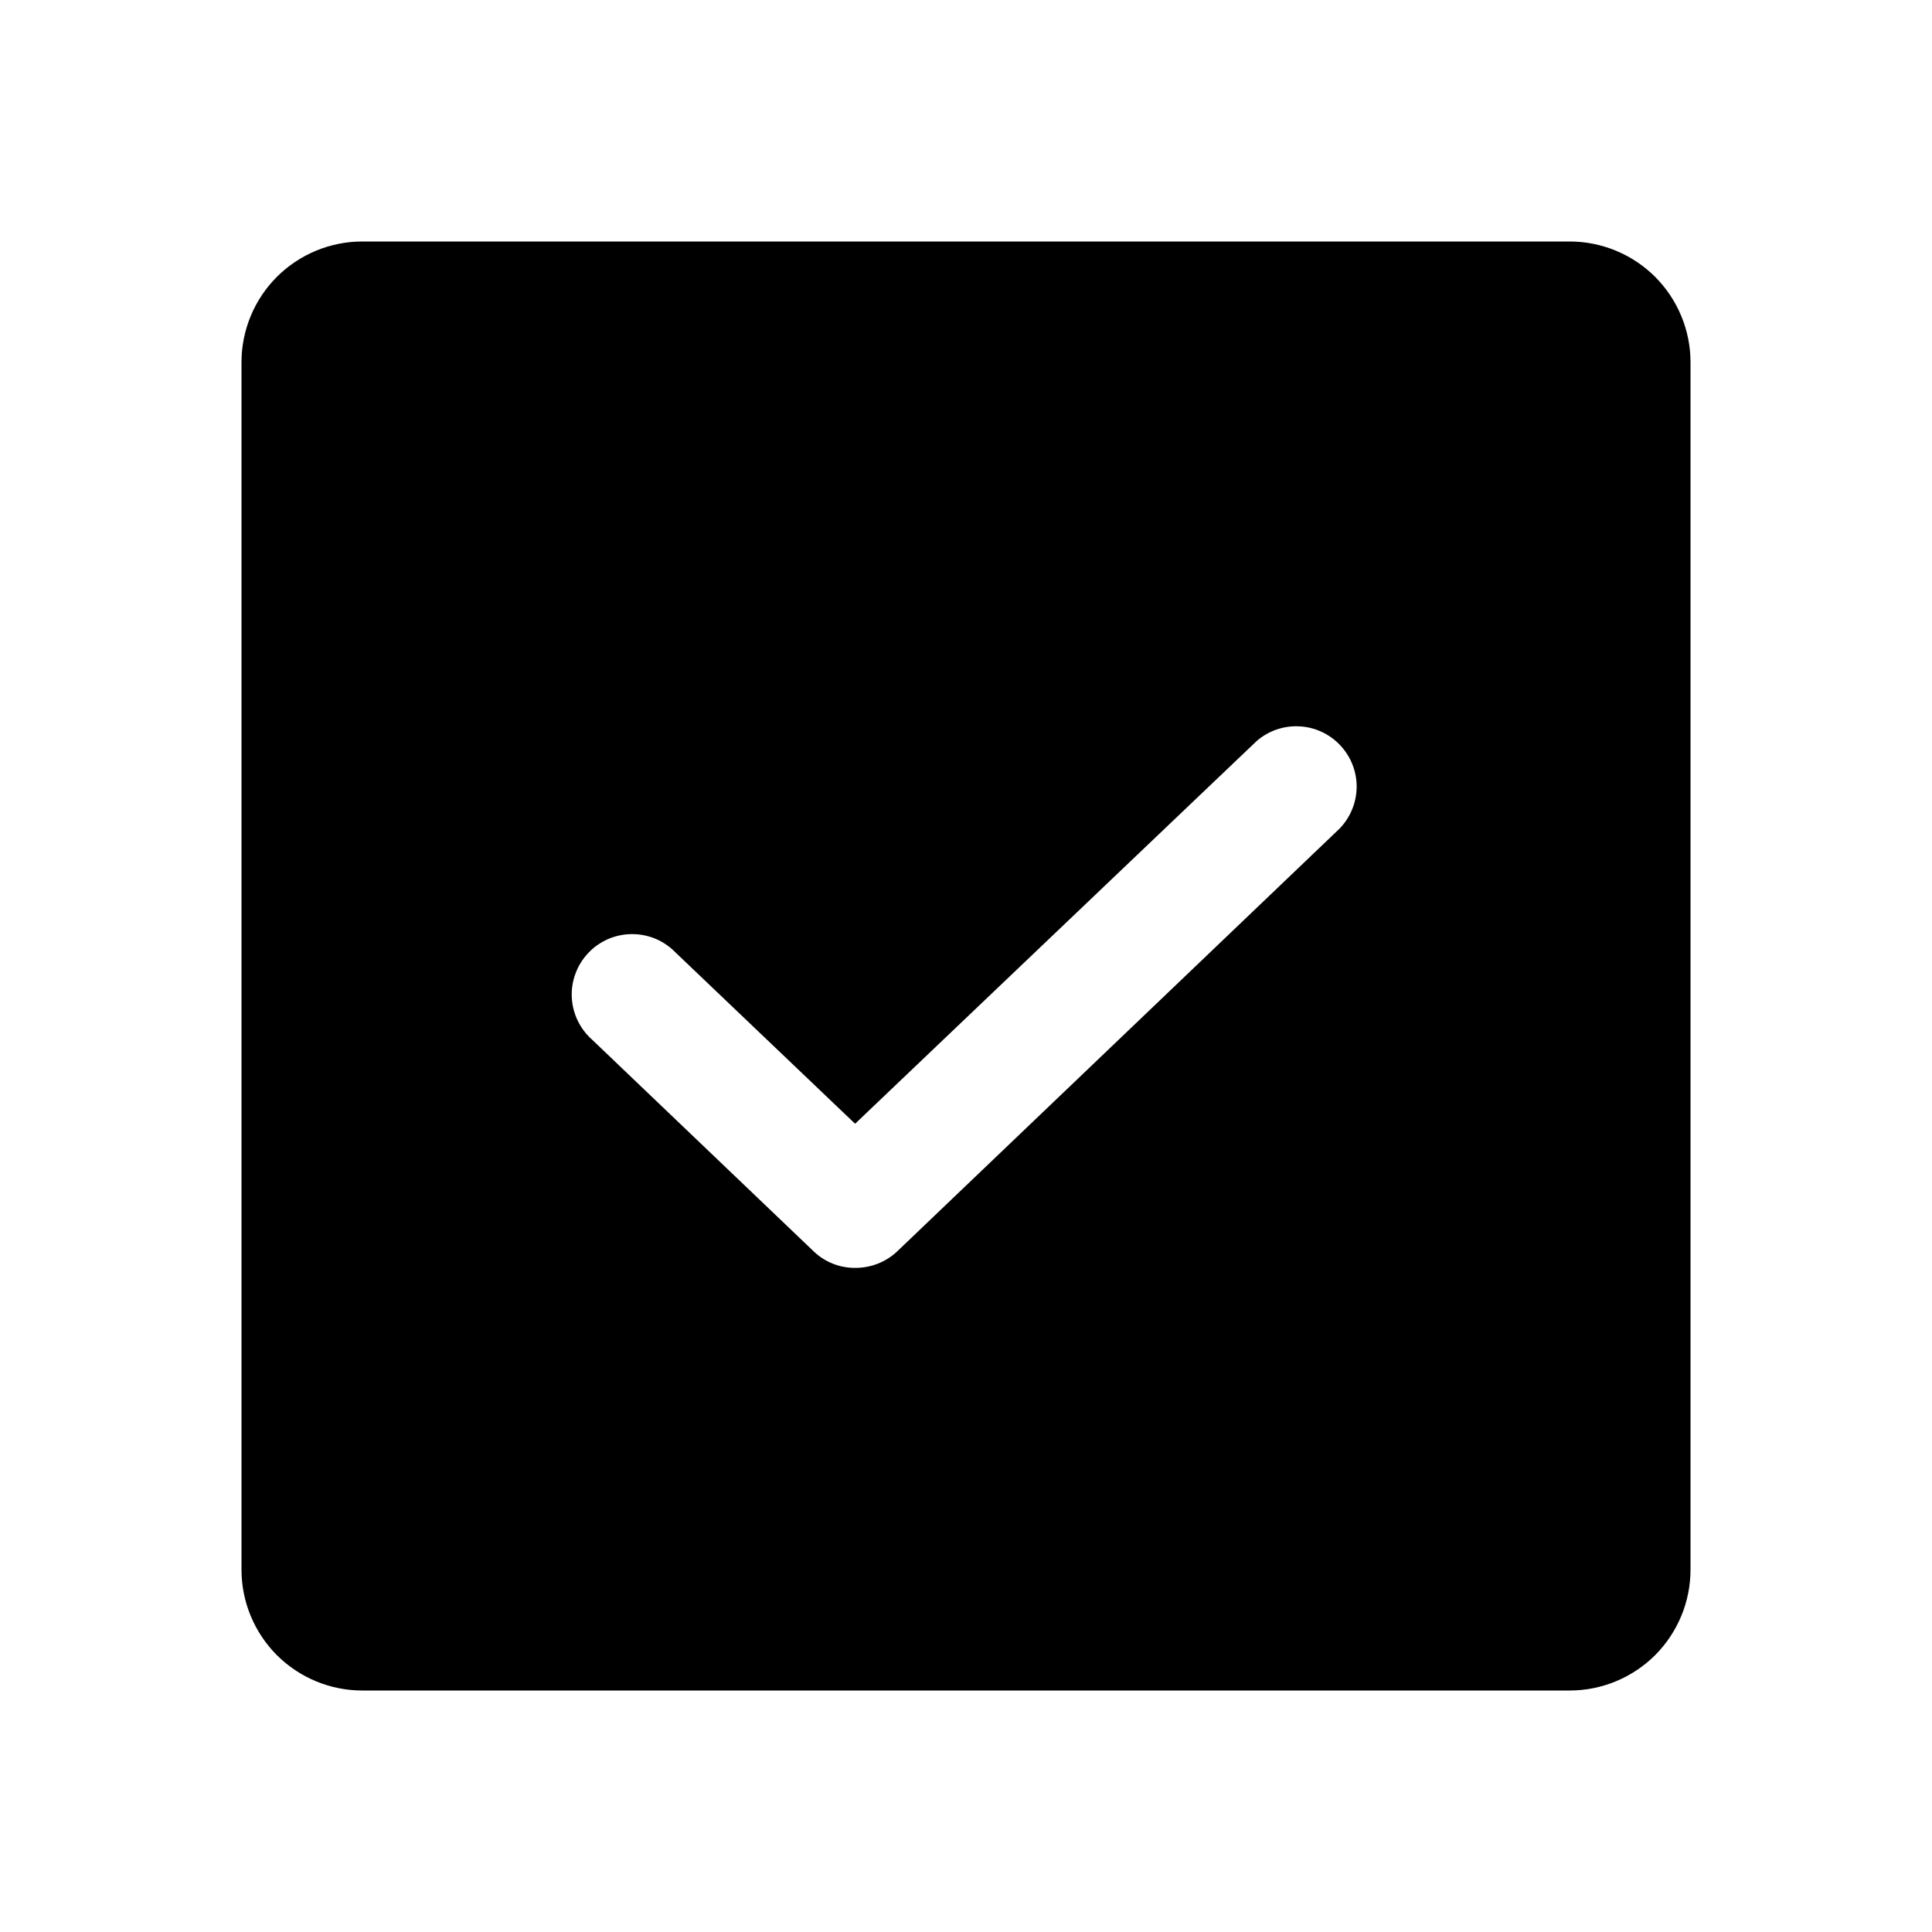
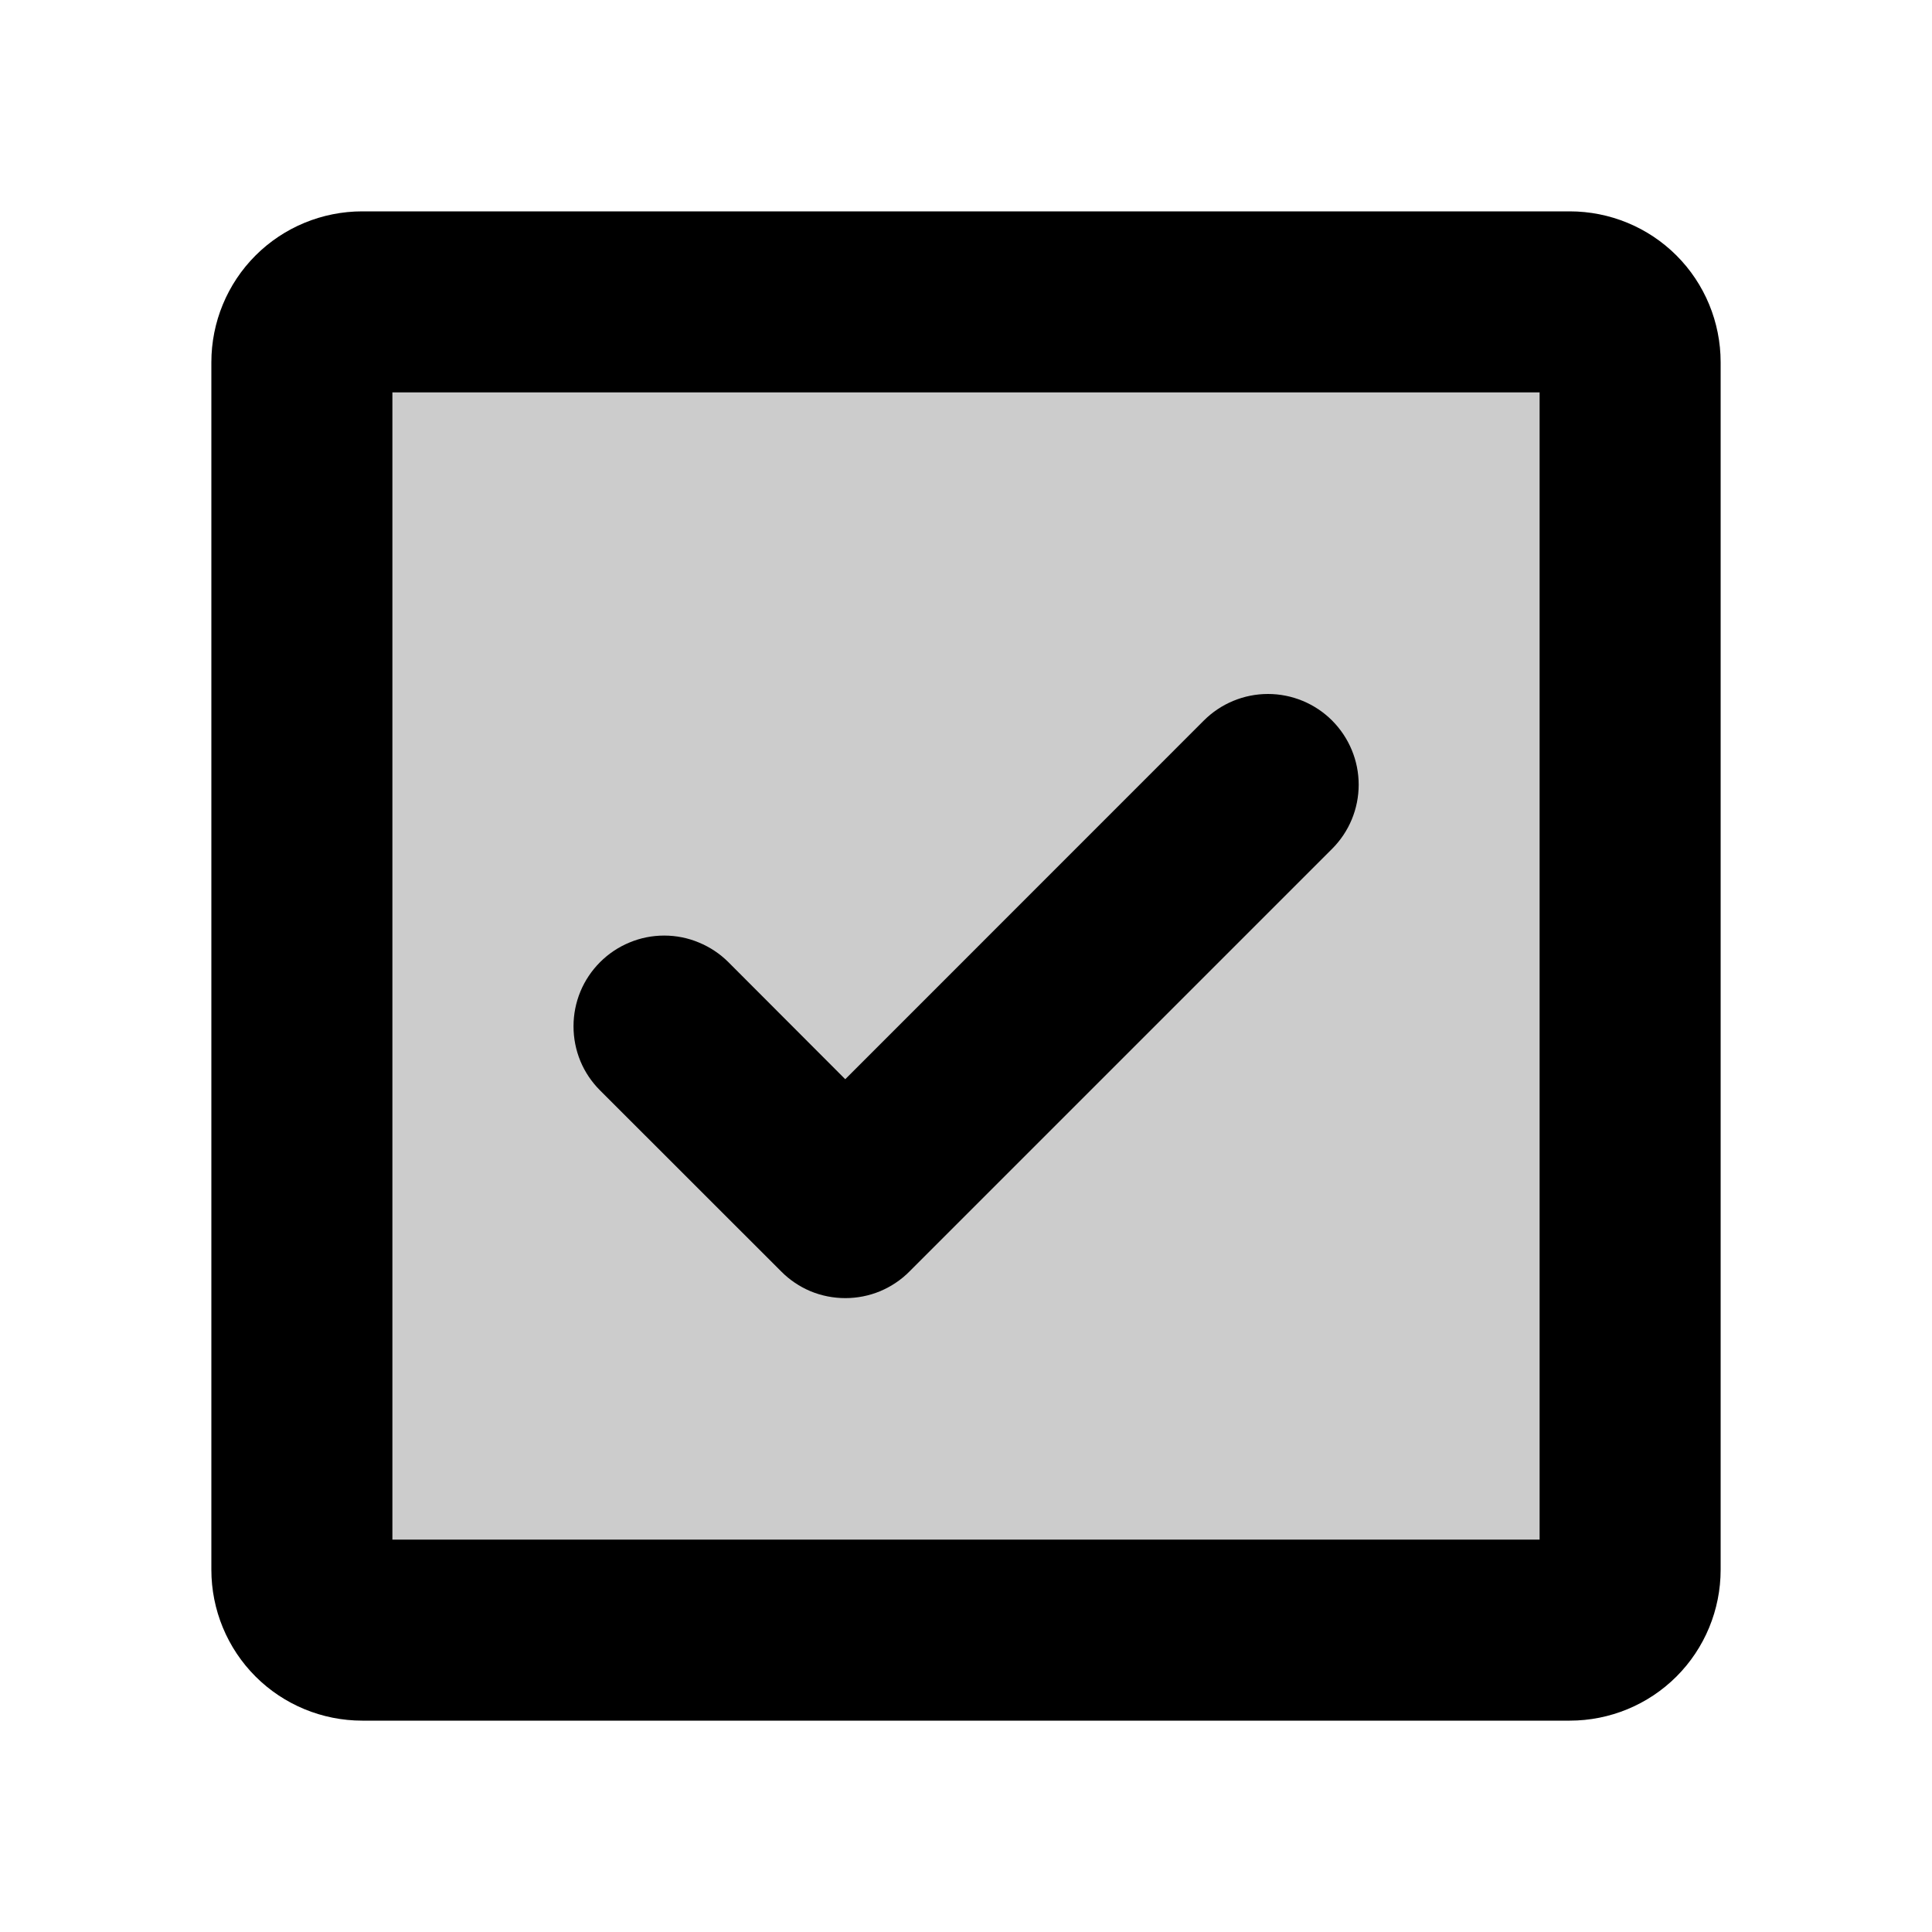
<svg xmlns="http://www.w3.org/2000/svg" width="20" height="20" viewBox="0 0 20 20" fill="none">
-   <path d="M16.25 2.5H3.75C3.418 2.5 3.101 2.632 2.866 2.866C2.632 3.101 2.5 3.418 2.5 3.75V16.25C2.5 16.581 2.632 16.899 2.866 17.134C3.101 17.368 3.418 17.5 3.75 17.5H16.25C16.581 17.5 16.899 17.368 17.134 17.134C17.368 16.899 17.5 16.581 17.5 16.25V3.75C17.5 3.418 17.368 3.101 17.134 2.866C16.899 2.632 16.581 2.5 16.25 2.5ZM13.867 8.578L9.289 12.953C9.171 13.065 9.014 13.126 8.852 13.125C8.691 13.126 8.537 13.064 8.422 12.953L6.133 10.766C6.069 10.71 6.018 10.643 5.981 10.567C5.944 10.491 5.923 10.408 5.919 10.324C5.915 10.24 5.928 10.156 5.958 10.077C5.987 9.998 6.032 9.926 6.09 9.865C6.148 9.803 6.218 9.755 6.295 9.721C6.373 9.688 6.456 9.67 6.54 9.67C6.624 9.669 6.708 9.686 6.786 9.718C6.863 9.751 6.934 9.799 6.992 9.859L8.852 11.633L13.008 7.672C13.129 7.566 13.287 7.511 13.448 7.519C13.609 7.526 13.761 7.596 13.872 7.713C13.983 7.83 14.045 7.985 14.044 8.146C14.043 8.308 13.979 8.462 13.867 8.578Z" fill="currentColor" />
+   <path opacity="0.2" d="M16.784 3.964V16.464C16.784 16.629 16.718 16.788 16.601 16.906C16.484 17.023 16.325 17.089 16.159 17.089H3.659C3.493 17.089 3.334 17.023 3.217 16.906C3.1 16.788 3.034 16.629 3.034 16.464V3.964C3.034 3.798 3.1 3.639 3.217 3.522C3.334 3.404 3.493 3.339 3.659 3.339H16.159C16.325 3.339 16.484 3.404 16.601 3.522C16.718 3.639 16.784 3.798 16.784 3.964Z" fill="currentColor" />
+   <path d="M6.212 11.288C6.125 11.201 6.055 11.098 6.008 10.984C5.961 10.87 5.937 10.748 5.937 10.624C5.937 10.501 5.961 10.379 6.008 10.265C6.055 10.151 6.125 10.047 6.212 9.96C6.299 9.873 6.402 9.804 6.516 9.757C6.63 9.709 6.752 9.685 6.876 9.685C6.999 9.685 7.121 9.709 7.235 9.757C7.349 9.804 7.453 9.873 7.54 9.96L8.75 11.172L12.462 7.459C12.638 7.283 12.877 7.184 13.126 7.184C13.375 7.184 13.614 7.283 13.79 7.459C13.966 7.636 14.065 7.874 14.065 8.123C14.065 8.373 13.966 8.611 13.79 8.787L9.415 13.162C9.328 13.25 9.224 13.319 9.11 13.367C8.996 13.414 8.874 13.438 8.751 13.438C8.627 13.438 8.505 13.414 8.391 13.367C8.277 13.319 8.174 13.25 8.087 13.162L6.212 11.288ZM17.812 3.75V16.25C17.812 16.664 17.648 17.062 17.355 17.355C17.062 17.648 16.664 17.812 16.25 17.812H3.75C3.336 17.812 2.938 17.648 2.645 17.355C2.352 17.062 2.188 16.664 2.188 16.25V3.75C2.188 3.336 2.352 2.938 2.645 2.645C2.938 2.352 3.336 2.188 3.75 2.188H16.25C16.664 2.188 17.062 2.352 17.355 2.645C17.648 2.938 17.812 3.336 17.812 3.75ZM15.938 4.062H4.062V15.938H15.938V4.062Z" fill="currentColor" />
</svg>
